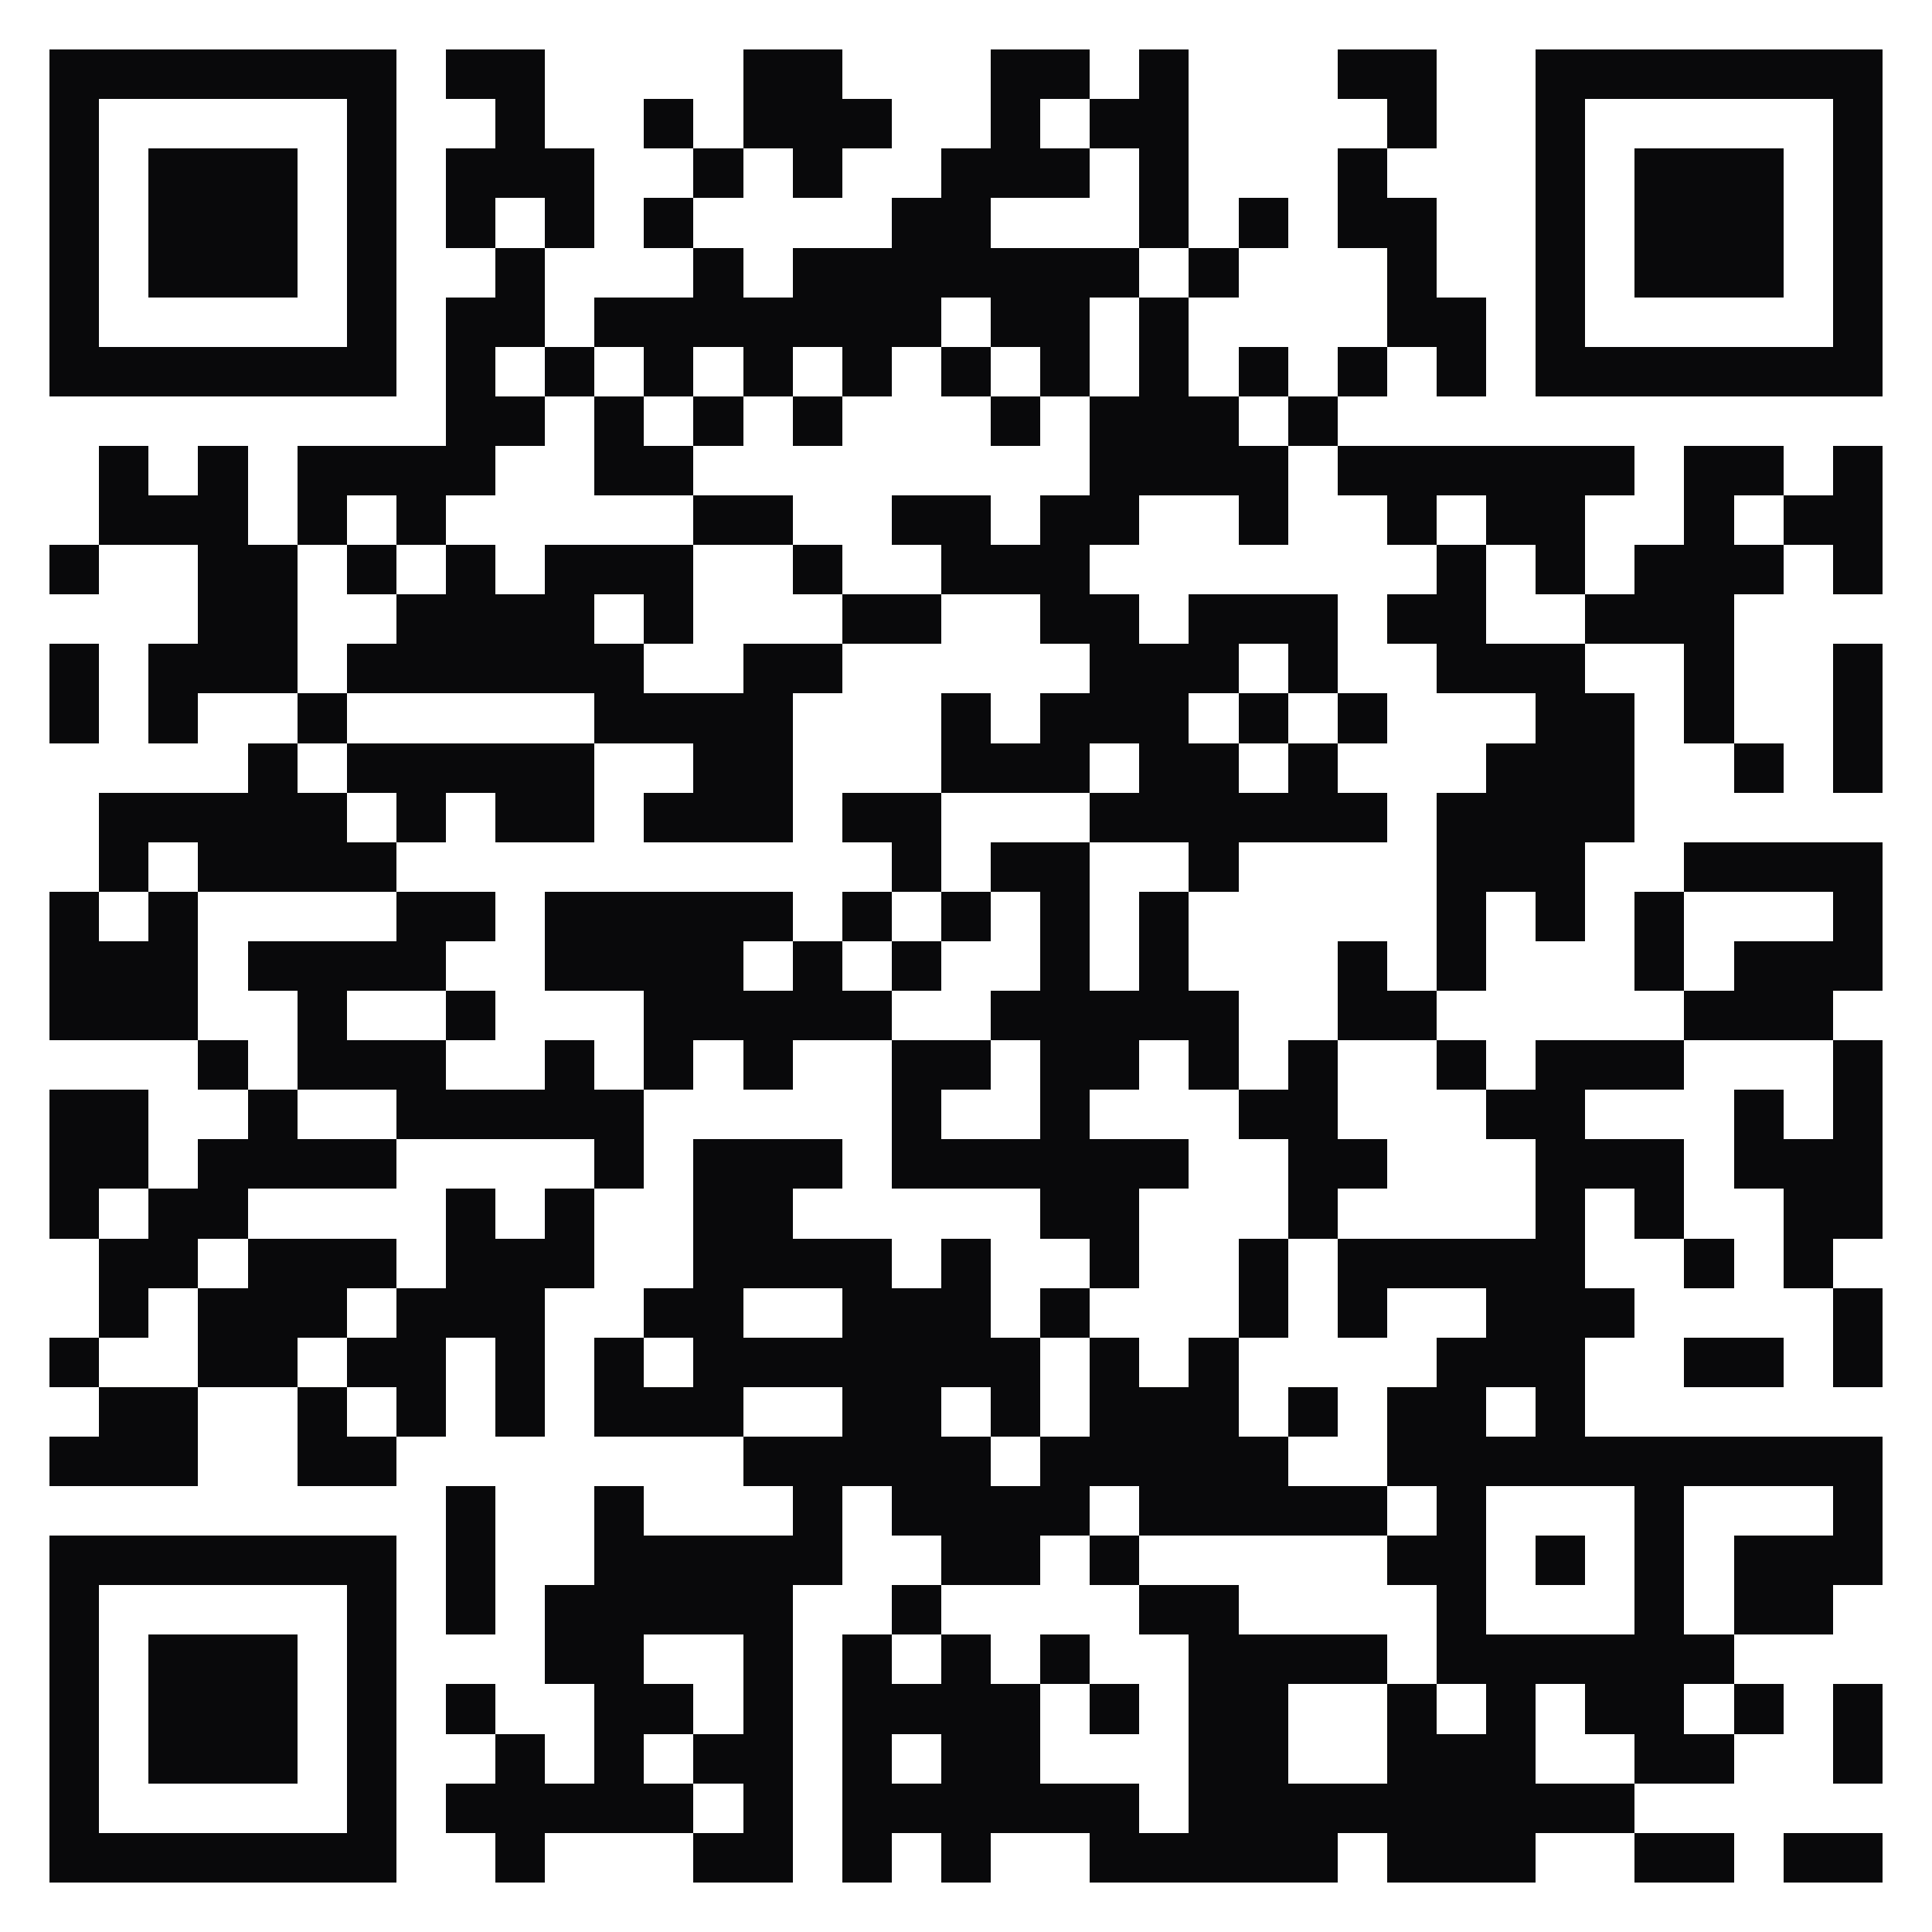
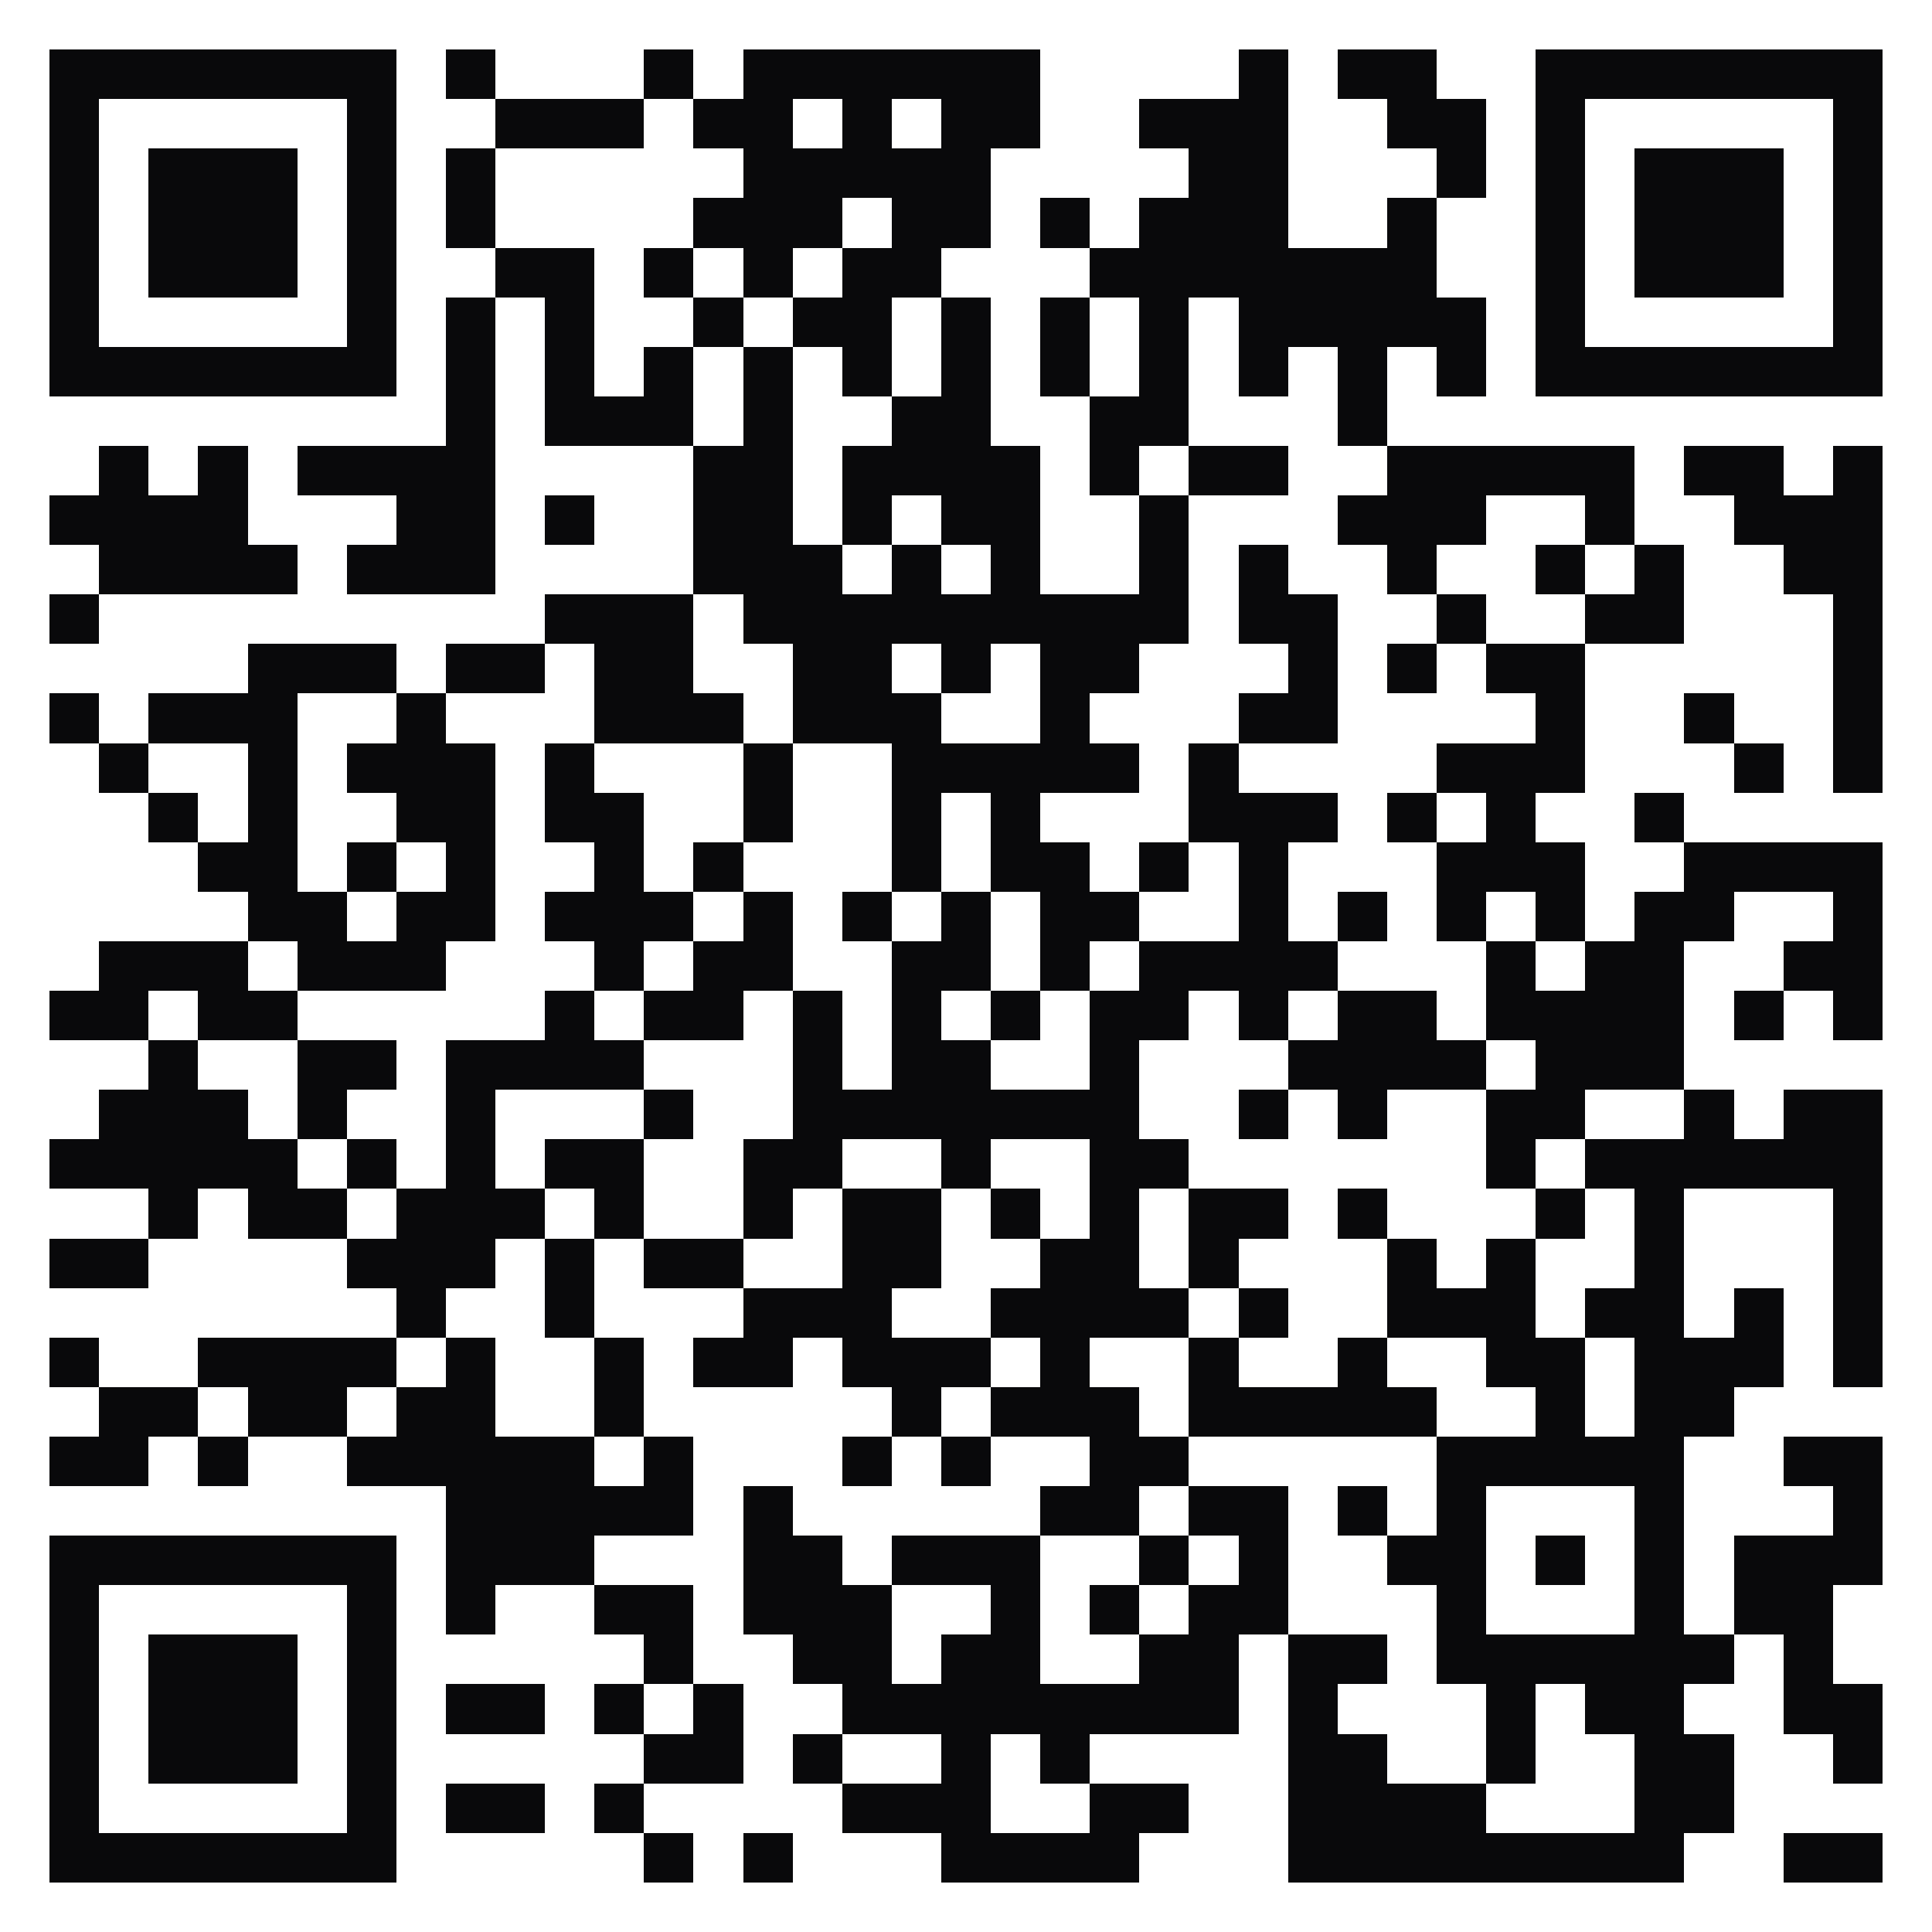
<svg xmlns="http://www.w3.org/2000/svg" viewBox="0 0 39 39" shape-rendering="crispEdges">
  <path fill="#ffffff" d="M0 0h39v39H0z" />
-   <path stroke="#09090b" d="M1 1.5h7m1 0h2m4 0h2m3 0h2m1 0h1m3 0h2m2 0h7M1 2.5h1m5 0h1m2 0h1m2 0h1m1 0h3m2 0h1m1 0h2m4 0h1m2 0h1m5 0h1M1 3.5h1m1 0h3m1 0h1m1 0h3m2 0h1m1 0h1m2 0h3m1 0h1m3 0h1m3 0h1m1 0h3m1 0h1M1 4.5h1m1 0h3m1 0h1m1 0h1m1 0h1m1 0h1m4 0h2m3 0h1m1 0h1m1 0h2m2 0h1m1 0h3m1 0h1M1 5.5h1m1 0h3m1 0h1m2 0h1m3 0h1m1 0h7m1 0h1m3 0h1m2 0h1m1 0h3m1 0h1M1 6.5h1m5 0h1m1 0h2m1 0h7m1 0h2m1 0h1m4 0h2m1 0h1m5 0h1M1 7.5h7m1 0h1m1 0h1m1 0h1m1 0h1m1 0h1m1 0h1m1 0h1m1 0h1m1 0h1m1 0h1m1 0h1m1 0h7M9 8.5h2m1 0h1m1 0h1m1 0h1m3 0h1m1 0h3m1 0h1M2 9.5h1m1 0h1m1 0h4m2 0h2m8 0h4m1 0h6m1 0h2m1 0h1M2 10.5h3m1 0h1m1 0h1m5 0h2m2 0h2m1 0h2m2 0h1m2 0h1m1 0h2m2 0h1m1 0h2M1 11.5h1m2 0h2m1 0h1m1 0h1m1 0h3m2 0h1m2 0h3m7 0h1m1 0h1m1 0h3m1 0h1M4 12.5h2m2 0h4m1 0h1m3 0h2m2 0h2m1 0h3m1 0h2m2 0h3M1 13.5h1m1 0h3m1 0h6m2 0h2m5 0h3m1 0h1m2 0h3m2 0h1m2 0h1M1 14.5h1m1 0h1m2 0h1m5 0h4m3 0h1m1 0h3m1 0h1m1 0h1m3 0h2m1 0h1m2 0h1M5 15.5h1m1 0h5m2 0h2m3 0h3m1 0h2m1 0h1m3 0h3m2 0h1m1 0h1M2 16.5h5m1 0h1m1 0h2m1 0h3m1 0h2m3 0h6m1 0h4M2 17.5h1m1 0h4m10 0h1m1 0h2m2 0h1m4 0h3m2 0h4M1 18.5h1m1 0h1m4 0h2m1 0h5m1 0h1m1 0h1m1 0h1m1 0h1m5 0h1m1 0h1m1 0h1m3 0h1M1 19.5h3m1 0h4m2 0h4m1 0h1m1 0h1m2 0h1m1 0h1m3 0h1m1 0h1m3 0h1m1 0h3M1 20.5h3m2 0h1m2 0h1m3 0h5m2 0h5m2 0h2m5 0h3M4 21.5h1m1 0h3m2 0h1m1 0h1m1 0h1m2 0h2m1 0h2m1 0h1m1 0h1m2 0h1m1 0h3m3 0h1M1 22.5h2m2 0h1m2 0h5m5 0h1m2 0h1m3 0h2m3 0h2m3 0h1m1 0h1M1 23.5h2m1 0h4m4 0h1m1 0h3m1 0h6m2 0h2m3 0h3m1 0h3M1 24.5h1m1 0h2m4 0h1m1 0h1m2 0h2m5 0h2m3 0h1m4 0h1m1 0h1m2 0h2M2 25.5h2m1 0h3m1 0h3m2 0h4m1 0h1m2 0h1m2 0h1m1 0h5m2 0h1m1 0h1M2 26.5h1m1 0h3m1 0h3m2 0h2m2 0h3m1 0h1m3 0h1m1 0h1m2 0h3m4 0h1M1 27.5h1m2 0h2m1 0h2m1 0h1m1 0h1m1 0h7m1 0h1m1 0h1m4 0h3m2 0h2m1 0h1M2 28.5h2m2 0h1m1 0h1m1 0h1m1 0h3m2 0h2m1 0h1m1 0h3m1 0h1m1 0h2m1 0h1M1 29.5h3m2 0h2m7 0h5m1 0h5m2 0h10M9 30.5h1m2 0h1m3 0h1m1 0h4m1 0h5m1 0h1m3 0h1m3 0h1M1 31.5h7m1 0h1m2 0h5m2 0h2m1 0h1m5 0h2m1 0h1m1 0h1m1 0h3M1 32.5h1m5 0h1m1 0h1m1 0h5m2 0h1m4 0h2m4 0h1m3 0h1m1 0h2M1 33.5h1m1 0h3m1 0h1m3 0h2m2 0h1m1 0h1m1 0h1m1 0h1m2 0h4m1 0h6M1 34.5h1m1 0h3m1 0h1m1 0h1m2 0h2m1 0h1m1 0h4m1 0h1m1 0h2m2 0h1m1 0h1m1 0h2m1 0h1m1 0h1M1 35.5h1m1 0h3m1 0h1m2 0h1m1 0h1m1 0h2m1 0h1m1 0h2m3 0h2m2 0h3m2 0h2m2 0h1M1 36.5h1m5 0h1m1 0h5m1 0h1m1 0h6m1 0h9M1 37.5h7m2 0h1m3 0h2m1 0h1m1 0h1m2 0h5m1 0h3m2 0h2m1 0h2" />
+   <path stroke="#09090b" d="M1 1.5h7m1 0h1m3 0h1m1 0h6m4 0h1m1 0h2m2 0h7M1 2.5h1m5 0h1m2 0h3m1 0h2m1 0h1m1 0h2m2 0h3m2 0h2m1 0h1m5 0h1M1 3.5h1m1 0h3m1 0h1m1 0h1m5 0h5m4 0h2m3 0h1m1 0h1m1 0h3m1 0h1M1 4.5h1m1 0h3m1 0h1m1 0h1m4 0h3m1 0h2m1 0h1m1 0h3m2 0h1m2 0h1m1 0h3m1 0h1M1 5.5h1m1 0h3m1 0h1m2 0h2m1 0h1m1 0h1m1 0h2m3 0h7m2 0h1m1 0h3m1 0h1M1 6.5h1m5 0h1m1 0h1m1 0h1m2 0h1m1 0h2m1 0h1m1 0h1m1 0h1m1 0h5m1 0h1m5 0h1M1 7.5h7m1 0h1m1 0h1m1 0h1m1 0h1m1 0h1m1 0h1m1 0h1m1 0h1m1 0h1m1 0h1m1 0h1m1 0h7M9 8.5h1m1 0h3m1 0h1m2 0h2m2 0h2m3 0h1M2 9.5h1m1 0h1m1 0h4m4 0h2m1 0h4m1 0h1m1 0h2m2 0h5m1 0h2m1 0h1M1 10.5h4m3 0h2m1 0h1m2 0h2m1 0h1m1 0h2m2 0h1m3 0h3m2 0h1m2 0h3M2 11.5h4m1 0h3m4 0h3m1 0h1m1 0h1m2 0h1m1 0h1m2 0h1m2 0h1m1 0h1m2 0h2M1 12.5h1m9 0h3m1 0h9m1 0h2m2 0h1m2 0h2m3 0h1M5 13.5h3m1 0h2m1 0h2m2 0h2m1 0h1m1 0h2m3 0h1m1 0h1m1 0h2m5 0h1M1 14.5h1m1 0h3m2 0h1m3 0h3m1 0h3m2 0h1m3 0h2m4 0h1m2 0h1m2 0h1M2 15.5h1m2 0h1m1 0h3m1 0h1m3 0h1m2 0h5m1 0h1m4 0h3m3 0h1m1 0h1M3 16.5h1m1 0h1m2 0h2m1 0h2m2 0h1m2 0h1m1 0h1m3 0h3m1 0h1m1 0h1m2 0h1M4 17.5h2m1 0h1m1 0h1m2 0h1m1 0h1m3 0h1m1 0h2m1 0h1m1 0h1m3 0h3m2 0h4M5 18.5h2m1 0h2m1 0h3m1 0h1m1 0h1m1 0h1m1 0h2m2 0h1m1 0h1m1 0h1m1 0h1m1 0h2m2 0h1M2 19.5h3m1 0h3m3 0h1m1 0h2m2 0h2m1 0h1m1 0h4m3 0h1m1 0h2m2 0h2M1 20.5h2m1 0h2m5 0h1m1 0h2m1 0h1m1 0h1m1 0h1m1 0h2m1 0h1m1 0h2m1 0h4m1 0h1m1 0h1M3 21.5h1m2 0h2m1 0h4m3 0h1m1 0h2m2 0h1m3 0h4m1 0h3M2 22.5h3m1 0h1m2 0h1m3 0h1m2 0h7m2 0h1m1 0h1m2 0h2m2 0h1m1 0h2M1 23.5h5m1 0h1m1 0h1m1 0h2m2 0h2m2 0h1m2 0h2m6 0h1m1 0h6M3 24.5h1m1 0h2m1 0h3m1 0h1m2 0h1m1 0h2m1 0h1m1 0h1m1 0h2m1 0h1m3 0h1m1 0h1m3 0h1M1 25.5h2m4 0h3m1 0h1m1 0h2m2 0h2m2 0h2m1 0h1m3 0h1m1 0h1m2 0h1m3 0h1M8 26.5h1m2 0h1m3 0h3m2 0h4m1 0h1m2 0h3m1 0h2m1 0h1m1 0h1M1 27.5h1m2 0h4m1 0h1m2 0h1m1 0h2m1 0h3m1 0h1m2 0h1m2 0h1m2 0h2m1 0h3m1 0h1M2 28.5h2m1 0h2m1 0h2m2 0h1m5 0h1m1 0h3m1 0h5m2 0h1m1 0h2M1 29.5h2m1 0h1m2 0h5m1 0h1m3 0h1m1 0h1m2 0h2m5 0h5m2 0h2M9 30.5h5m1 0h1m5 0h2m1 0h2m1 0h1m1 0h1m3 0h1m3 0h1M1 31.5h7m1 0h3m3 0h2m1 0h3m2 0h1m1 0h1m2 0h2m1 0h1m1 0h1m1 0h3M1 32.5h1m5 0h1m1 0h1m2 0h2m1 0h3m2 0h1m1 0h1m1 0h2m3 0h1m3 0h1m1 0h2M1 33.5h1m1 0h3m1 0h1m5 0h1m2 0h2m1 0h2m2 0h2m1 0h2m1 0h6m1 0h1M1 34.5h1m1 0h3m1 0h1m1 0h2m1 0h1m1 0h1m2 0h8m1 0h1m3 0h1m1 0h2m2 0h2M1 35.5h1m1 0h3m1 0h1m5 0h2m1 0h1m2 0h1m1 0h1m4 0h2m2 0h1m2 0h2m2 0h1M1 36.5h1m5 0h1m1 0h2m1 0h1m4 0h3m2 0h2m2 0h4m3 0h2M1 37.5h7m5 0h1m1 0h1m3 0h4m3 0h8m2 0h2" />
</svg>
